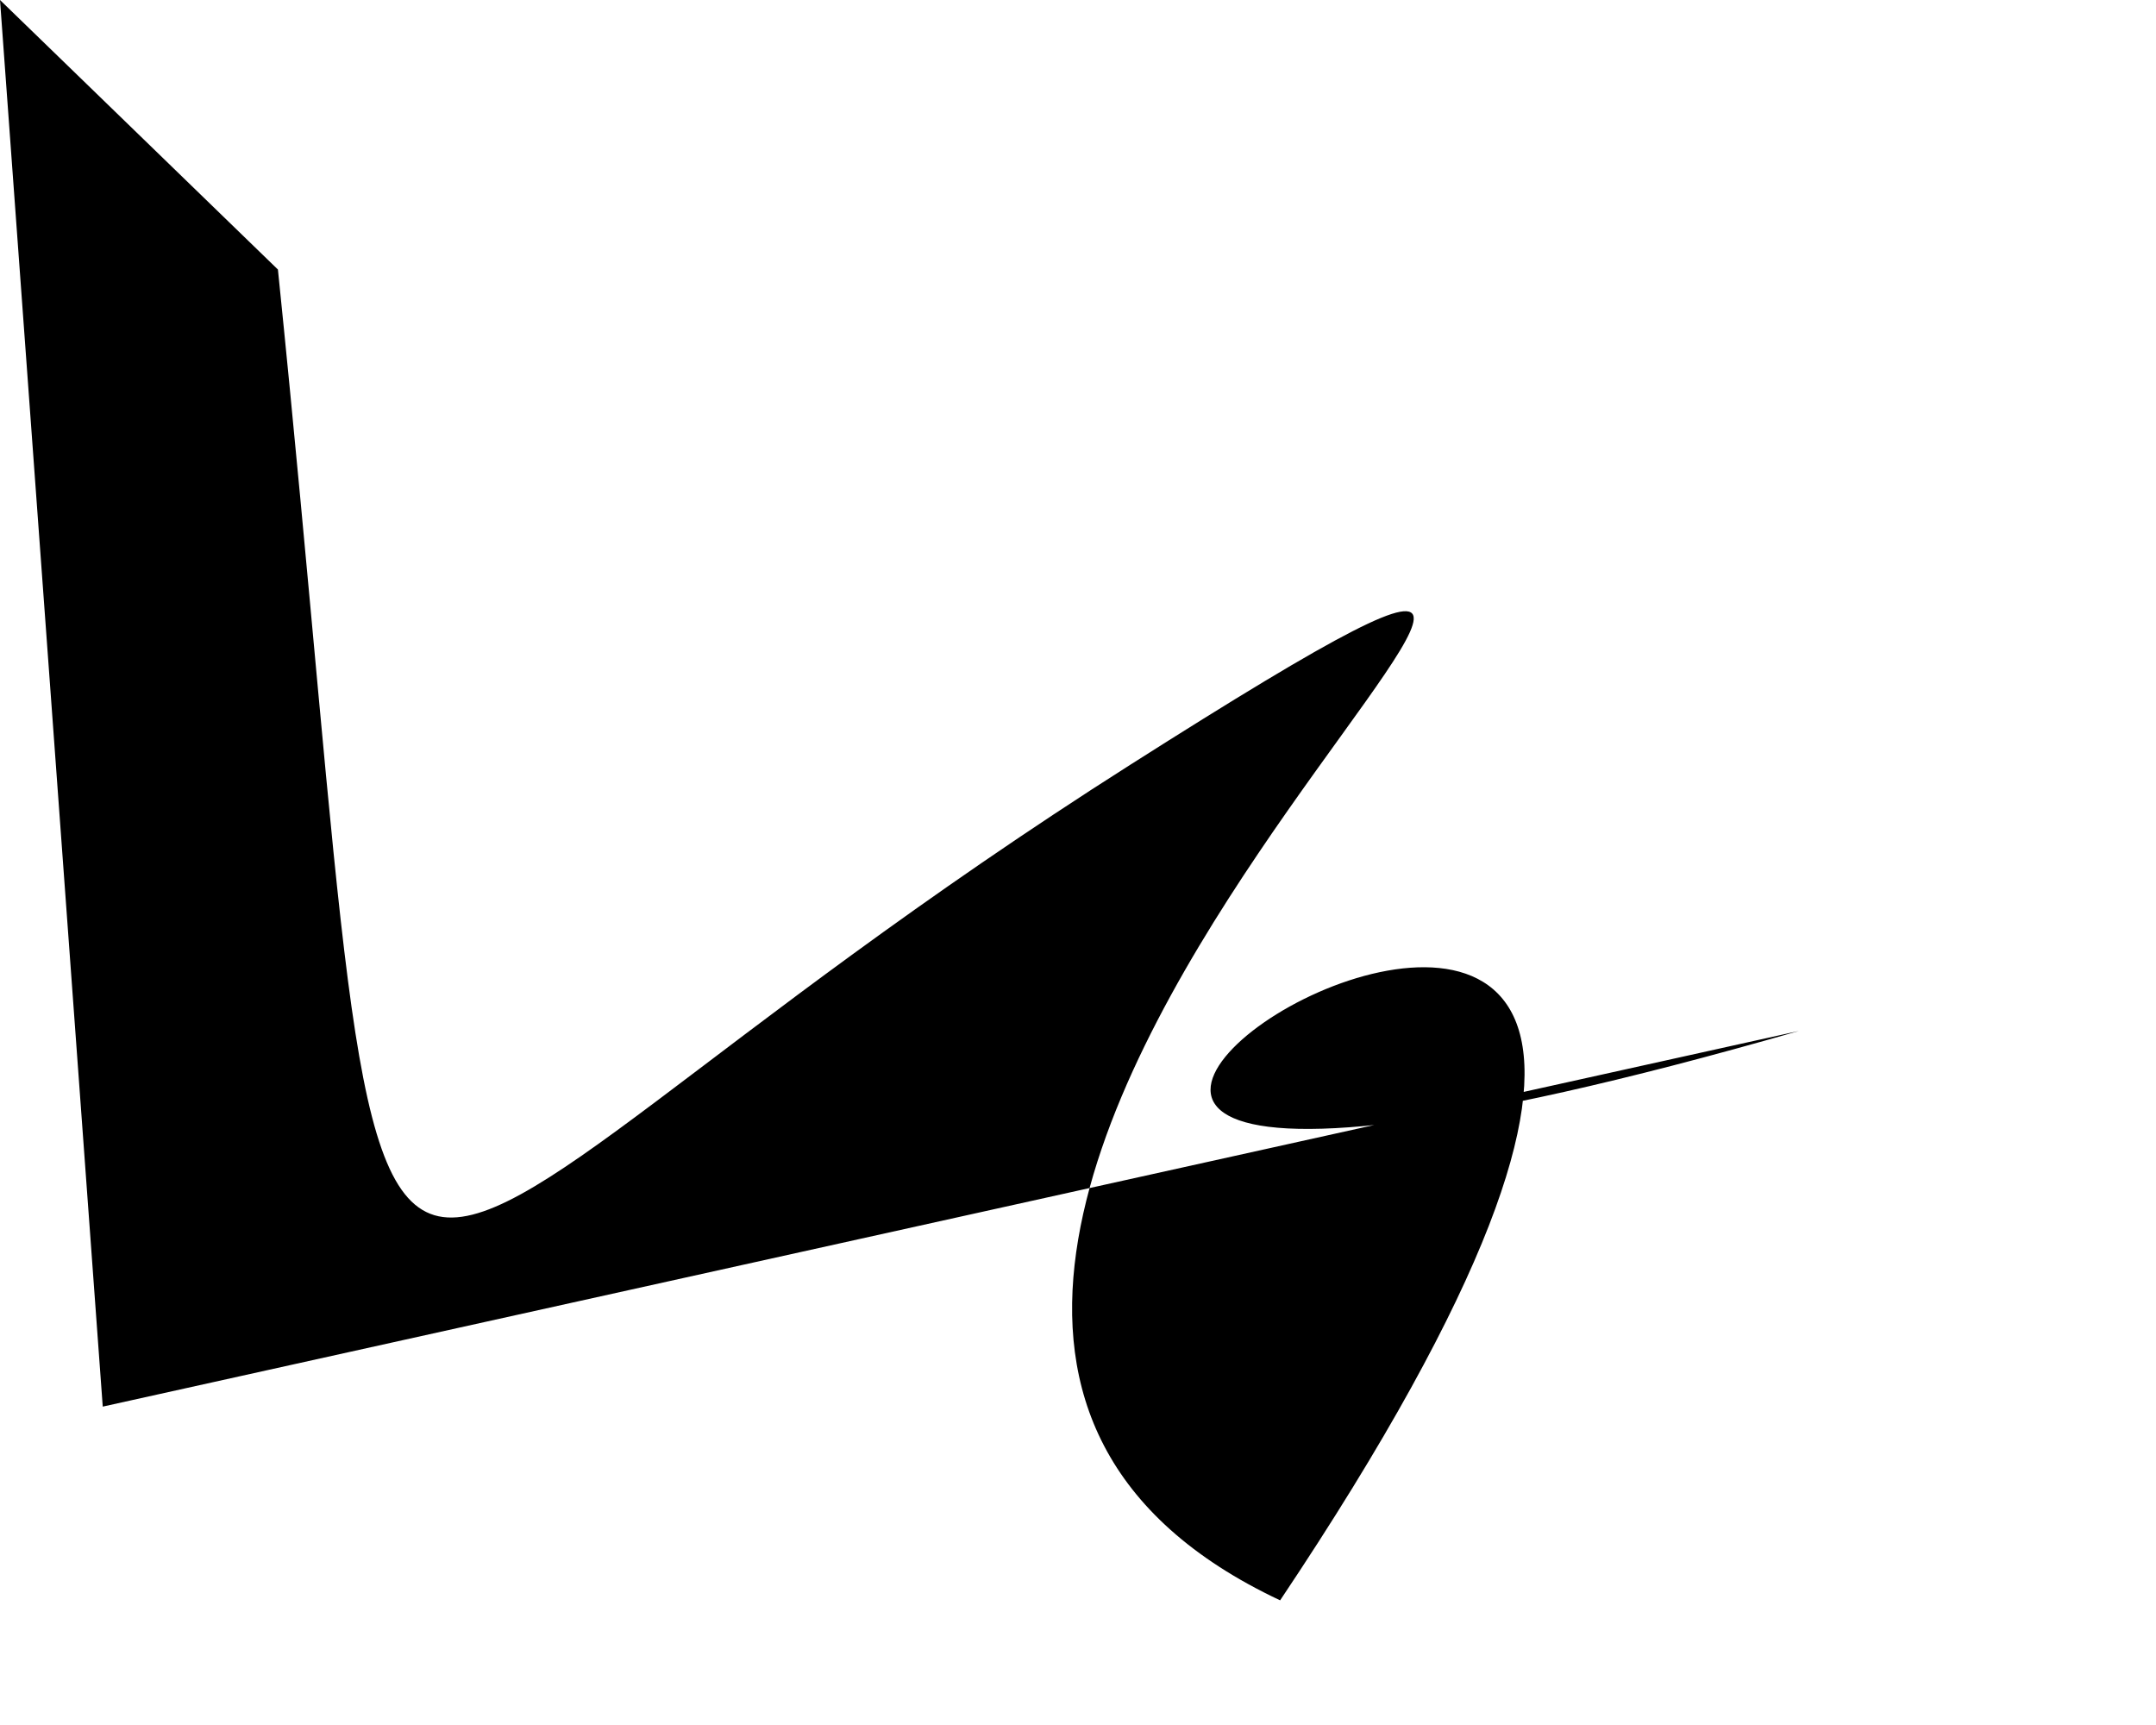
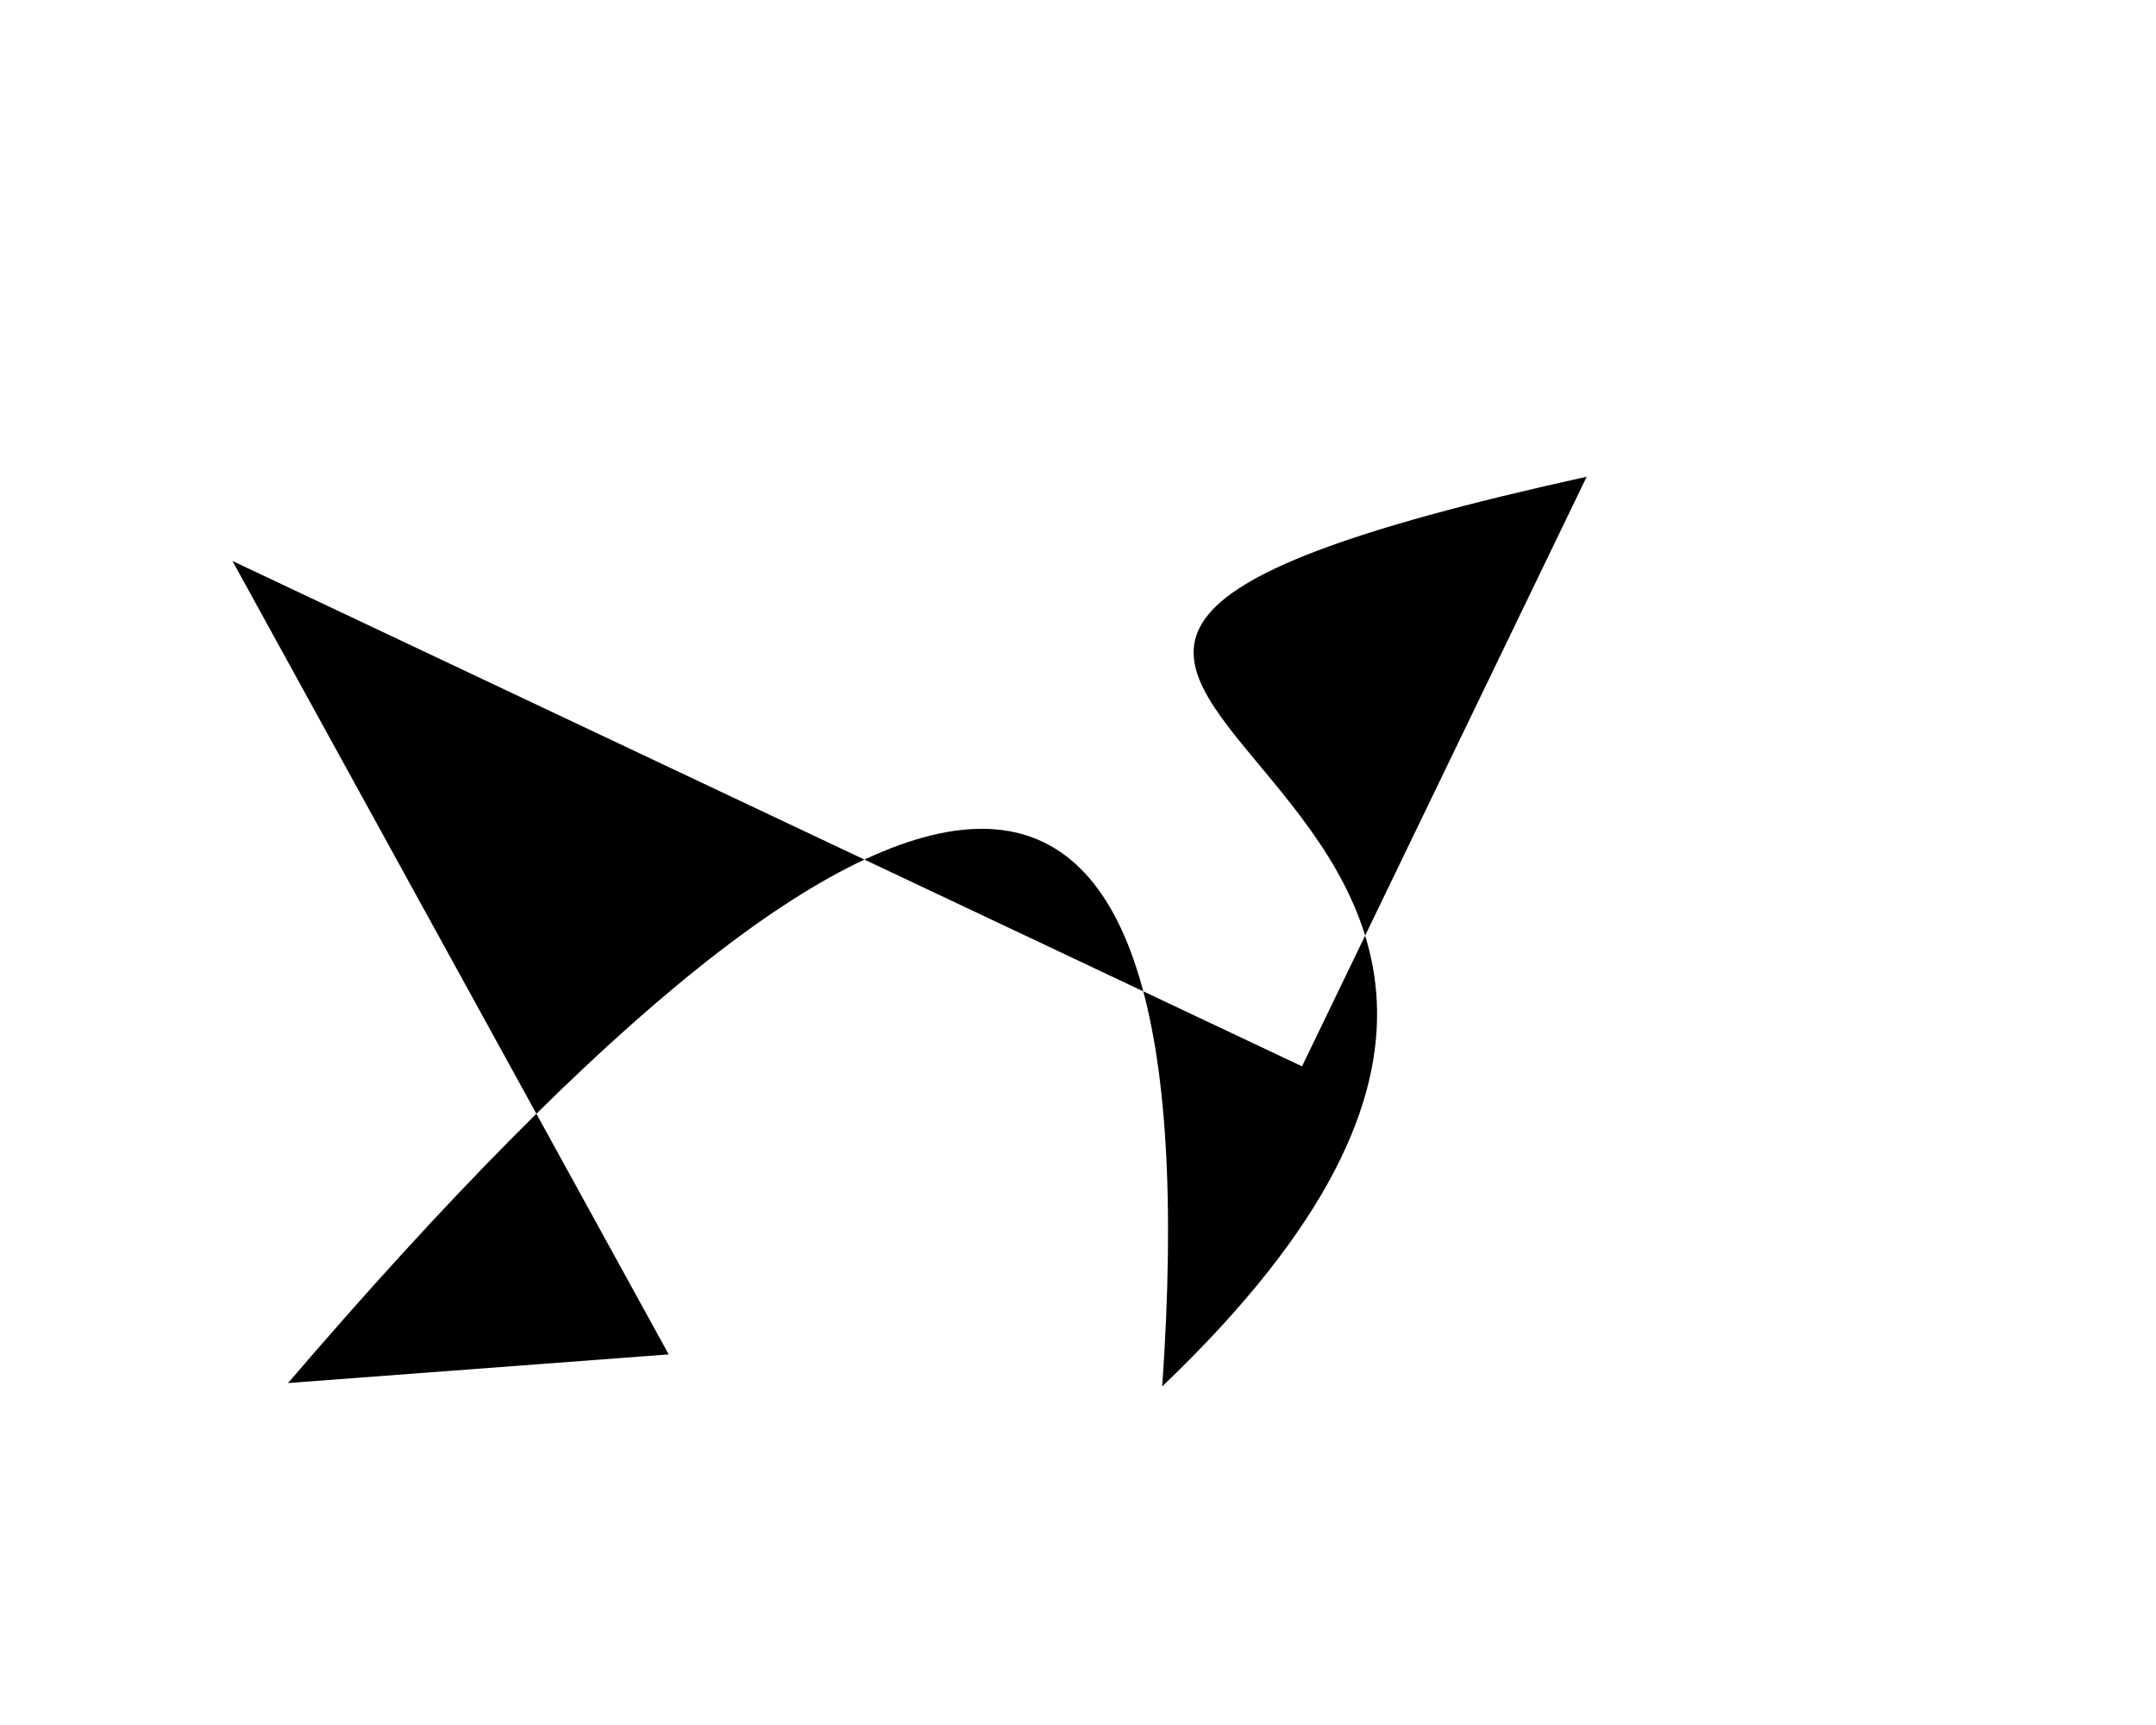
<svg xmlns="http://www.w3.org/2000/svg" baseProfile="tiny" height="1024" version="1.2" width="1280">
  <defs />
-   <path d="M 0 0 L 165 160 C 245 943 164 776 671 454 S 337 751 760 950 C 1268 191 210 859 1068 612 L 61 835" />
+   <path d="M 138 333 L 397 804 T 171 821 Q 736 162 690 823 C 1091 440 365 410 942 283 L 773 633" />
</svg>
